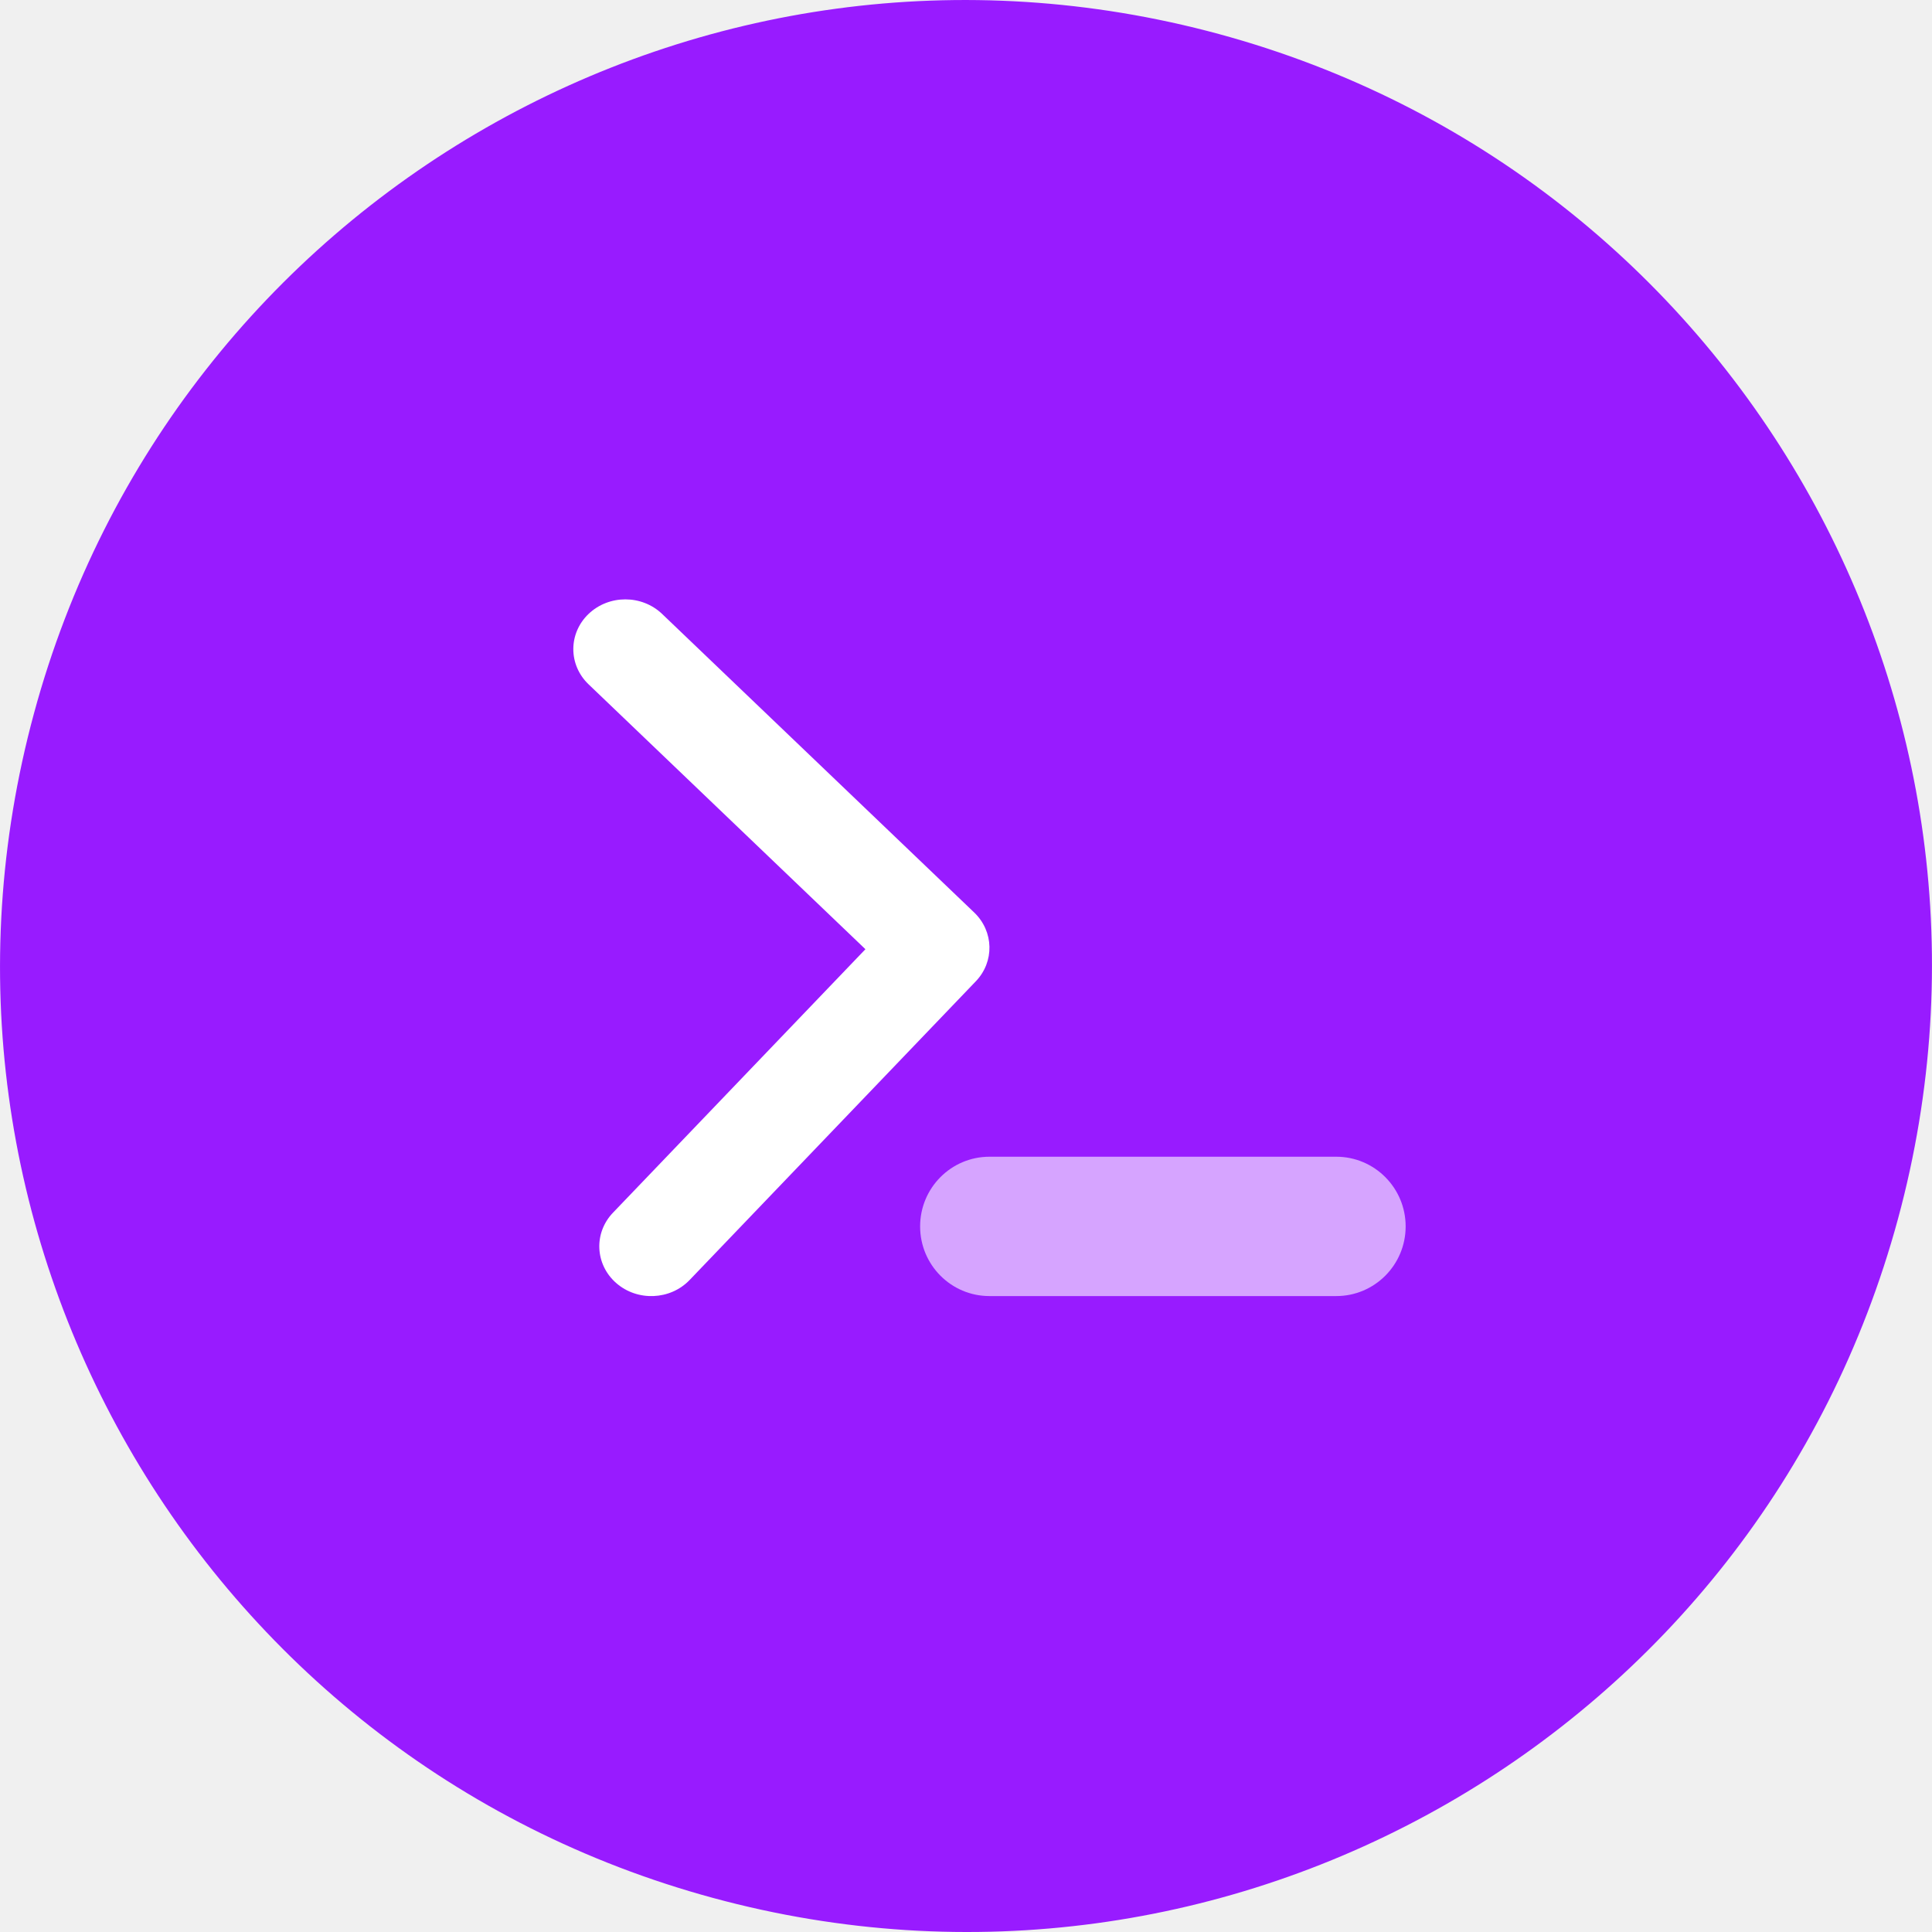
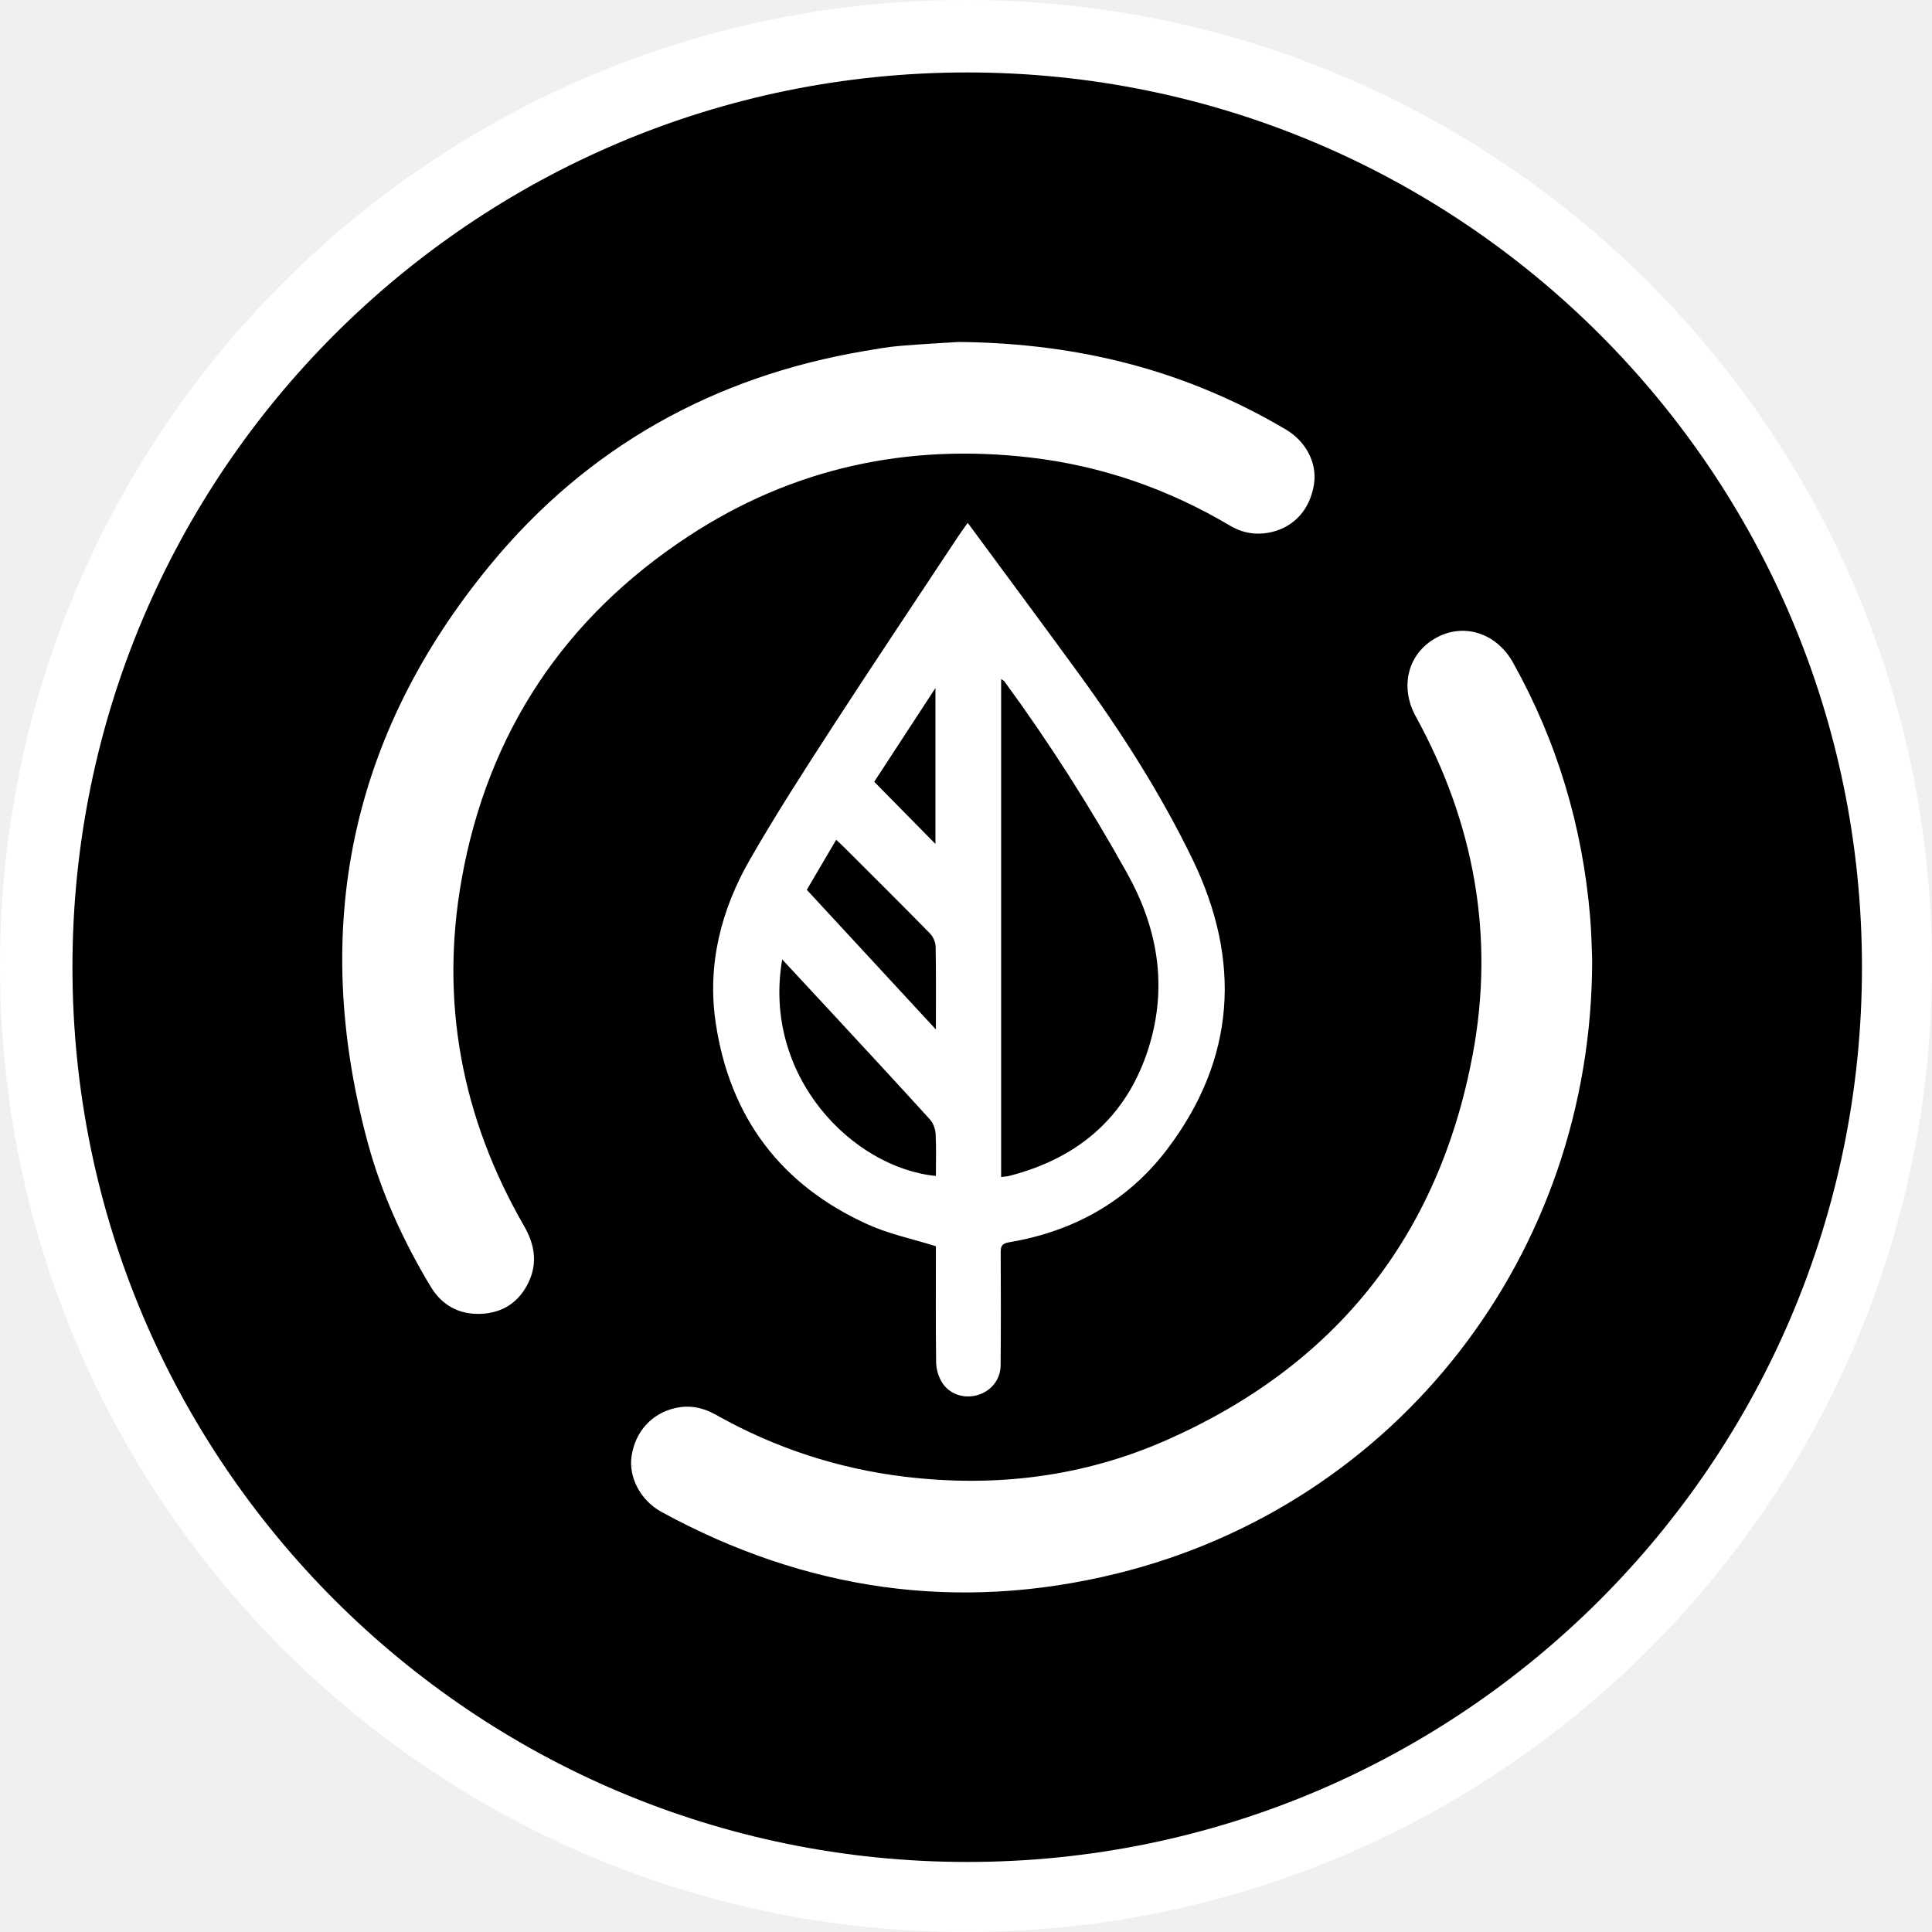
- <svg xmlns="http://www.w3.org/2000/svg" width="32" height="32" viewBox="0 0 32 32" fill="none">
-   <path d="M0.564 11.811C2.88 3.276 11.658 -1.752 20.19 0.564C28.721 2.88 33.752 11.656 31.436 20.191C29.12 28.724 20.345 33.753 11.811 31.436C3.279 29.12 -1.752 20.344 0.564 11.811Z" fill="#981BFF" />
-   <path d="M9.748 11.334C9.412 11.012 9.412 10.491 9.748 10.169C10.085 9.847 10.63 9.847 10.967 10.169L16.136 15.114C16.462 15.427 16.474 15.929 16.162 16.254L11.423 21.2C11.102 21.536 10.556 21.558 10.206 21.251C9.855 20.943 9.831 20.422 10.153 20.086L14.334 15.722L9.748 11.334Z" fill="white" />
-   <path opacity="0.6" d="M22.133 19.159H16.389C15.754 19.159 15.24 19.676 15.24 20.313C15.24 20.951 15.754 21.467 16.389 21.467H22.133C22.767 21.467 23.282 20.951 23.282 20.313C23.282 19.676 22.767 19.159 22.133 19.159Z" fill="white" />
+ <svg xmlns="http://www.w3.org/2000/svg" width="800px" height="800px" viewBox="0 0 800 800" version="1.1">
+   <g id="app-icon-black" stroke="none" stroke-width="1" fill="none" fill-rule="evenodd">
+     <g id="Group">
+       <path d="M800,399.996 C800,620.912 620.912,800 399.996,800 C179.079,800 0,620.912 0,399.996 C0,179.079 179.079,0 399.996,0 C620.912,0 800,179.079 800,399.996 L800,399.996 Z" id="Background" fill="#FFFFFF" />
+       <path d="M659.282,397.4 C659.086,393.214 659.016,386.466 658.443,379.756 C655.308,342.376 644.836,307.182 626.518,274.372 C619.676,262.113 606.131,257.715 594.562,264.166 C582.954,270.633 579.474,284.35 586.238,296.663 C610.387,340.636 619.049,387.571 609.792,436.81 C595.644,512.002 552.965,565.514 482.86,596.396 C448.474,611.547 412.175,615.976 374.904,611.508 C347.094,608.177 320.852,599.594 296.405,585.807 C291.137,582.82 285.572,581.715 279.678,583.032 C269.865,585.235 263.069,592.767 261.525,602.91 C260.192,611.657 265.185,621.29 273.933,626.072 C333.456,658.569 396.405,667.779 462.292,651.609 C578.541,623.085 659.329,519.347 659.282,397.4 L659.282,397.4 Z M414.37,518.79 C414.354,516.086 414.746,514.918 417.881,514.393 C444.476,509.91 466.862,497.502 483.181,476.049 C511.838,438.378 514.072,397.557 493.716,355.646 C480.485,328.385 464.134,302.824 446.232,278.306 C431.324,257.872 416.243,237.563 400.716,216.502 C398.827,219.183 397.612,220.805 396.514,222.483 C379.208,248.647 361.744,274.709 344.672,301.021 C332.97,319.081 321.283,337.187 310.568,355.85 C298.615,376.644 292.784,399.281 296.334,423.36 C302.127,462.59 323.298,490.776 359.494,507.088 C368.211,511.015 377.797,512.982 387.532,516.039 L387.532,519.66 C387.532,534.498 387.43,549.312 387.634,564.15 C387.665,566.838 388.519,569.778 389.875,572.106 C392.815,577.216 398.936,579.293 404.588,577.726 C410.302,576.142 414.283,571.369 414.338,565.31 C414.472,549.798 414.456,534.286 414.37,518.79 L414.37,518.79 Z M191.169,364.001 C202.001,303.349 233.699,255.732 285.173,221.981 C328.134,193.787 375.735,183.511 426.684,189.453 C456.194,192.901 483.777,202.487 509.361,217.686 C514.73,220.868 520.507,221.707 526.487,220.327 C536.089,218.109 542.509,210.71 544.1,200.512 C545.456,191.898 540.925,182.837 532.413,177.828 C491.835,153.867 447.878,142.11 397.039,141.6 C391.38,141.961 381.967,142.439 372.569,143.231 C367.607,143.654 362.685,144.54 357.778,145.378 C295.386,155.983 243.121,185.196 203.02,233.887 C144.892,304.455 128.401,384.749 152.252,473.046 C157.974,494.186 167.043,514.017 178.346,532.789 C182.994,540.479 190.017,544.335 198.913,544.037 C208.17,543.739 215.099,539.13 218.995,530.696 C222.671,522.748 221.338,515.161 216.972,507.597 C191.185,462.849 182.077,414.809 191.169,364.001 L191.169,364.001 Z M771,400.496 C771,605.12 605.12,771 400.496,771 C195.872,771 30,605.12 30,400.496 C30,195.872 195.872,30 400.496,30 C605.12,30 771,195.872 771,400.496 L771,400.496 Z M476.448,431.089 C483.213,406.931 479.058,383.785 466.831,361.791 C451.499,334.232 434.608,307.715 415.992,282.265 C415.679,281.849 415.122,281.591 414.55,281.175 L414.55,487.375 C415.992,487.179 416.933,487.163 417.819,486.936 C447.807,479.286 468.077,460.929 476.448,431.089 L476.448,431.089 Z M387.351,284.89 C378.322,298.725 369.904,311.611 361.995,323.721 C370.656,332.523 379.012,340.988 387.351,349.462 L387.351,284.89 Z M385.102,463.578 C371.793,448.913 358.311,434.388 344.853,419.849 C338.01,412.457 331.152,405.089 323.893,397.275 C315.553,445.801 353.193,483.581 387.532,486.936 C387.532,481.135 387.728,475.343 387.43,469.566 C387.304,467.513 386.466,465.083 385.102,463.578 L385.102,463.578 Z M387.532,426.284 C369.277,406.531 351.829,387.641 334.083,368.454 C338.088,361.626 342.062,354.846 346.248,347.737 C347.659,349.054 348.709,350.018 349.712,351.021 C361.532,362.826 373.399,374.591 385.086,386.528 C386.403,387.869 387.383,390.165 387.43,392.023 C387.634,403.036 387.532,414.048 387.532,426.284 L387.532,426.284 Z" id="Shape" fill="#000000" />
+     </g>
+   </g>
</svg>
